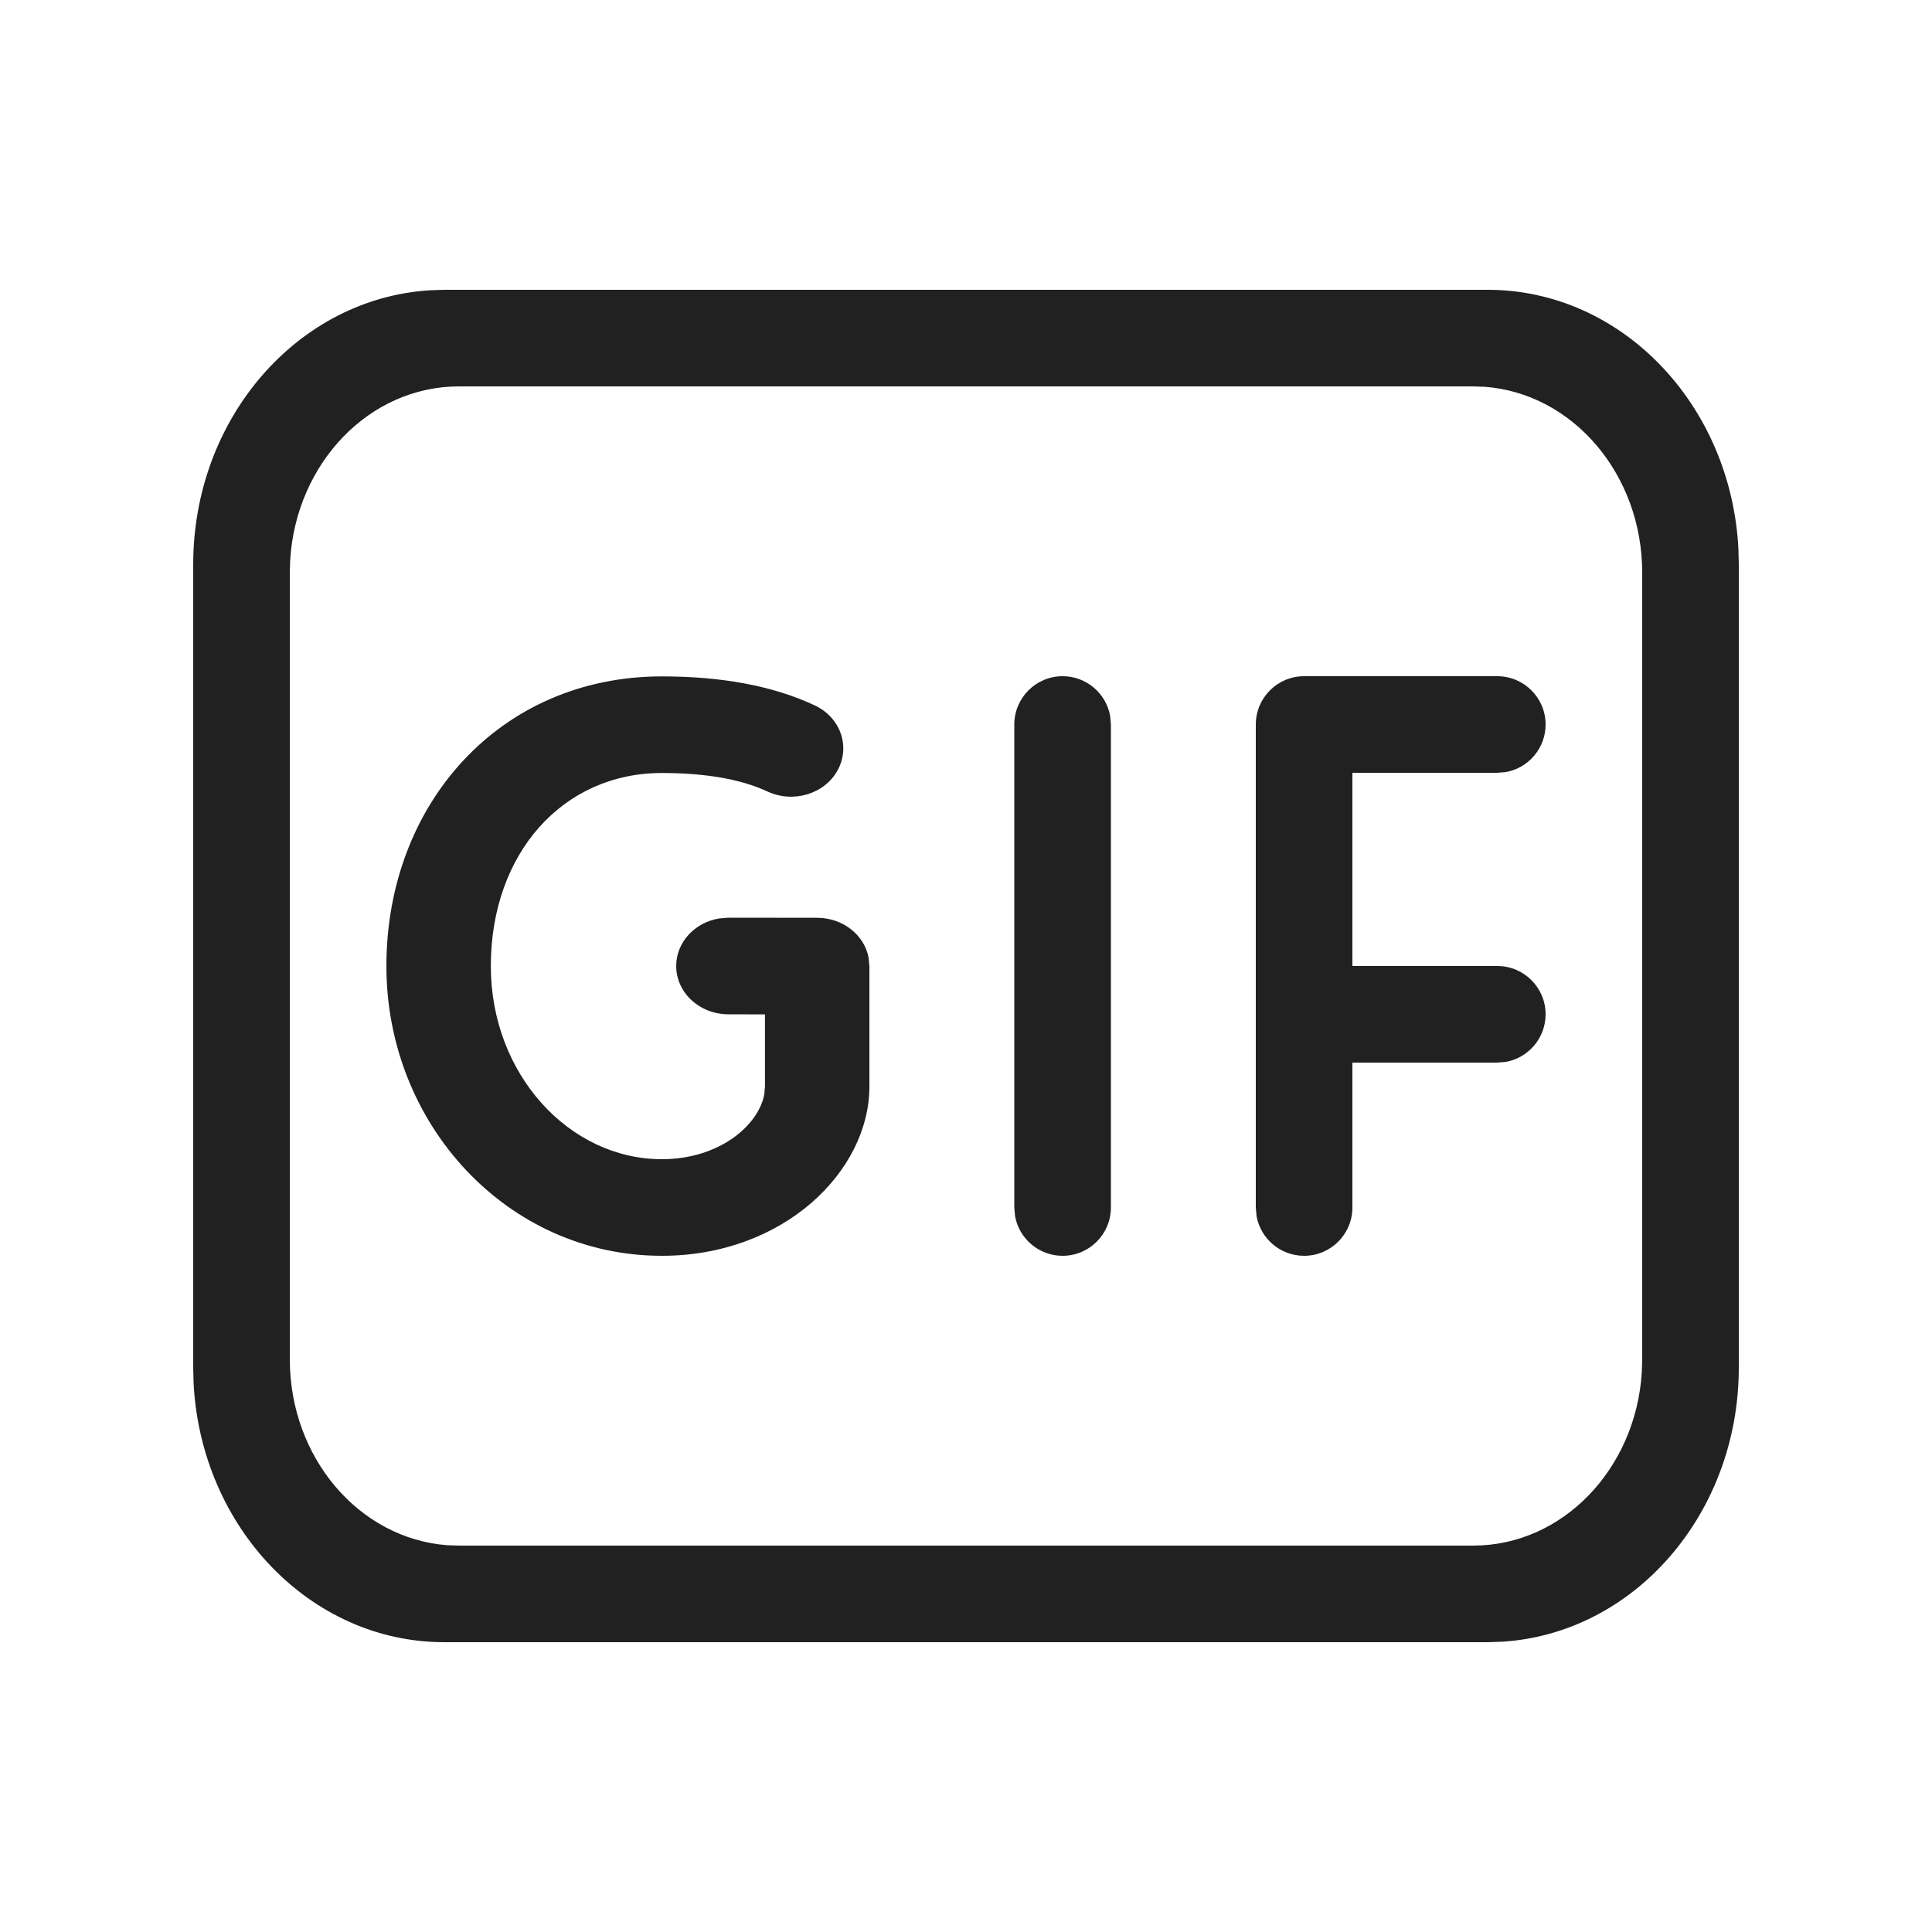
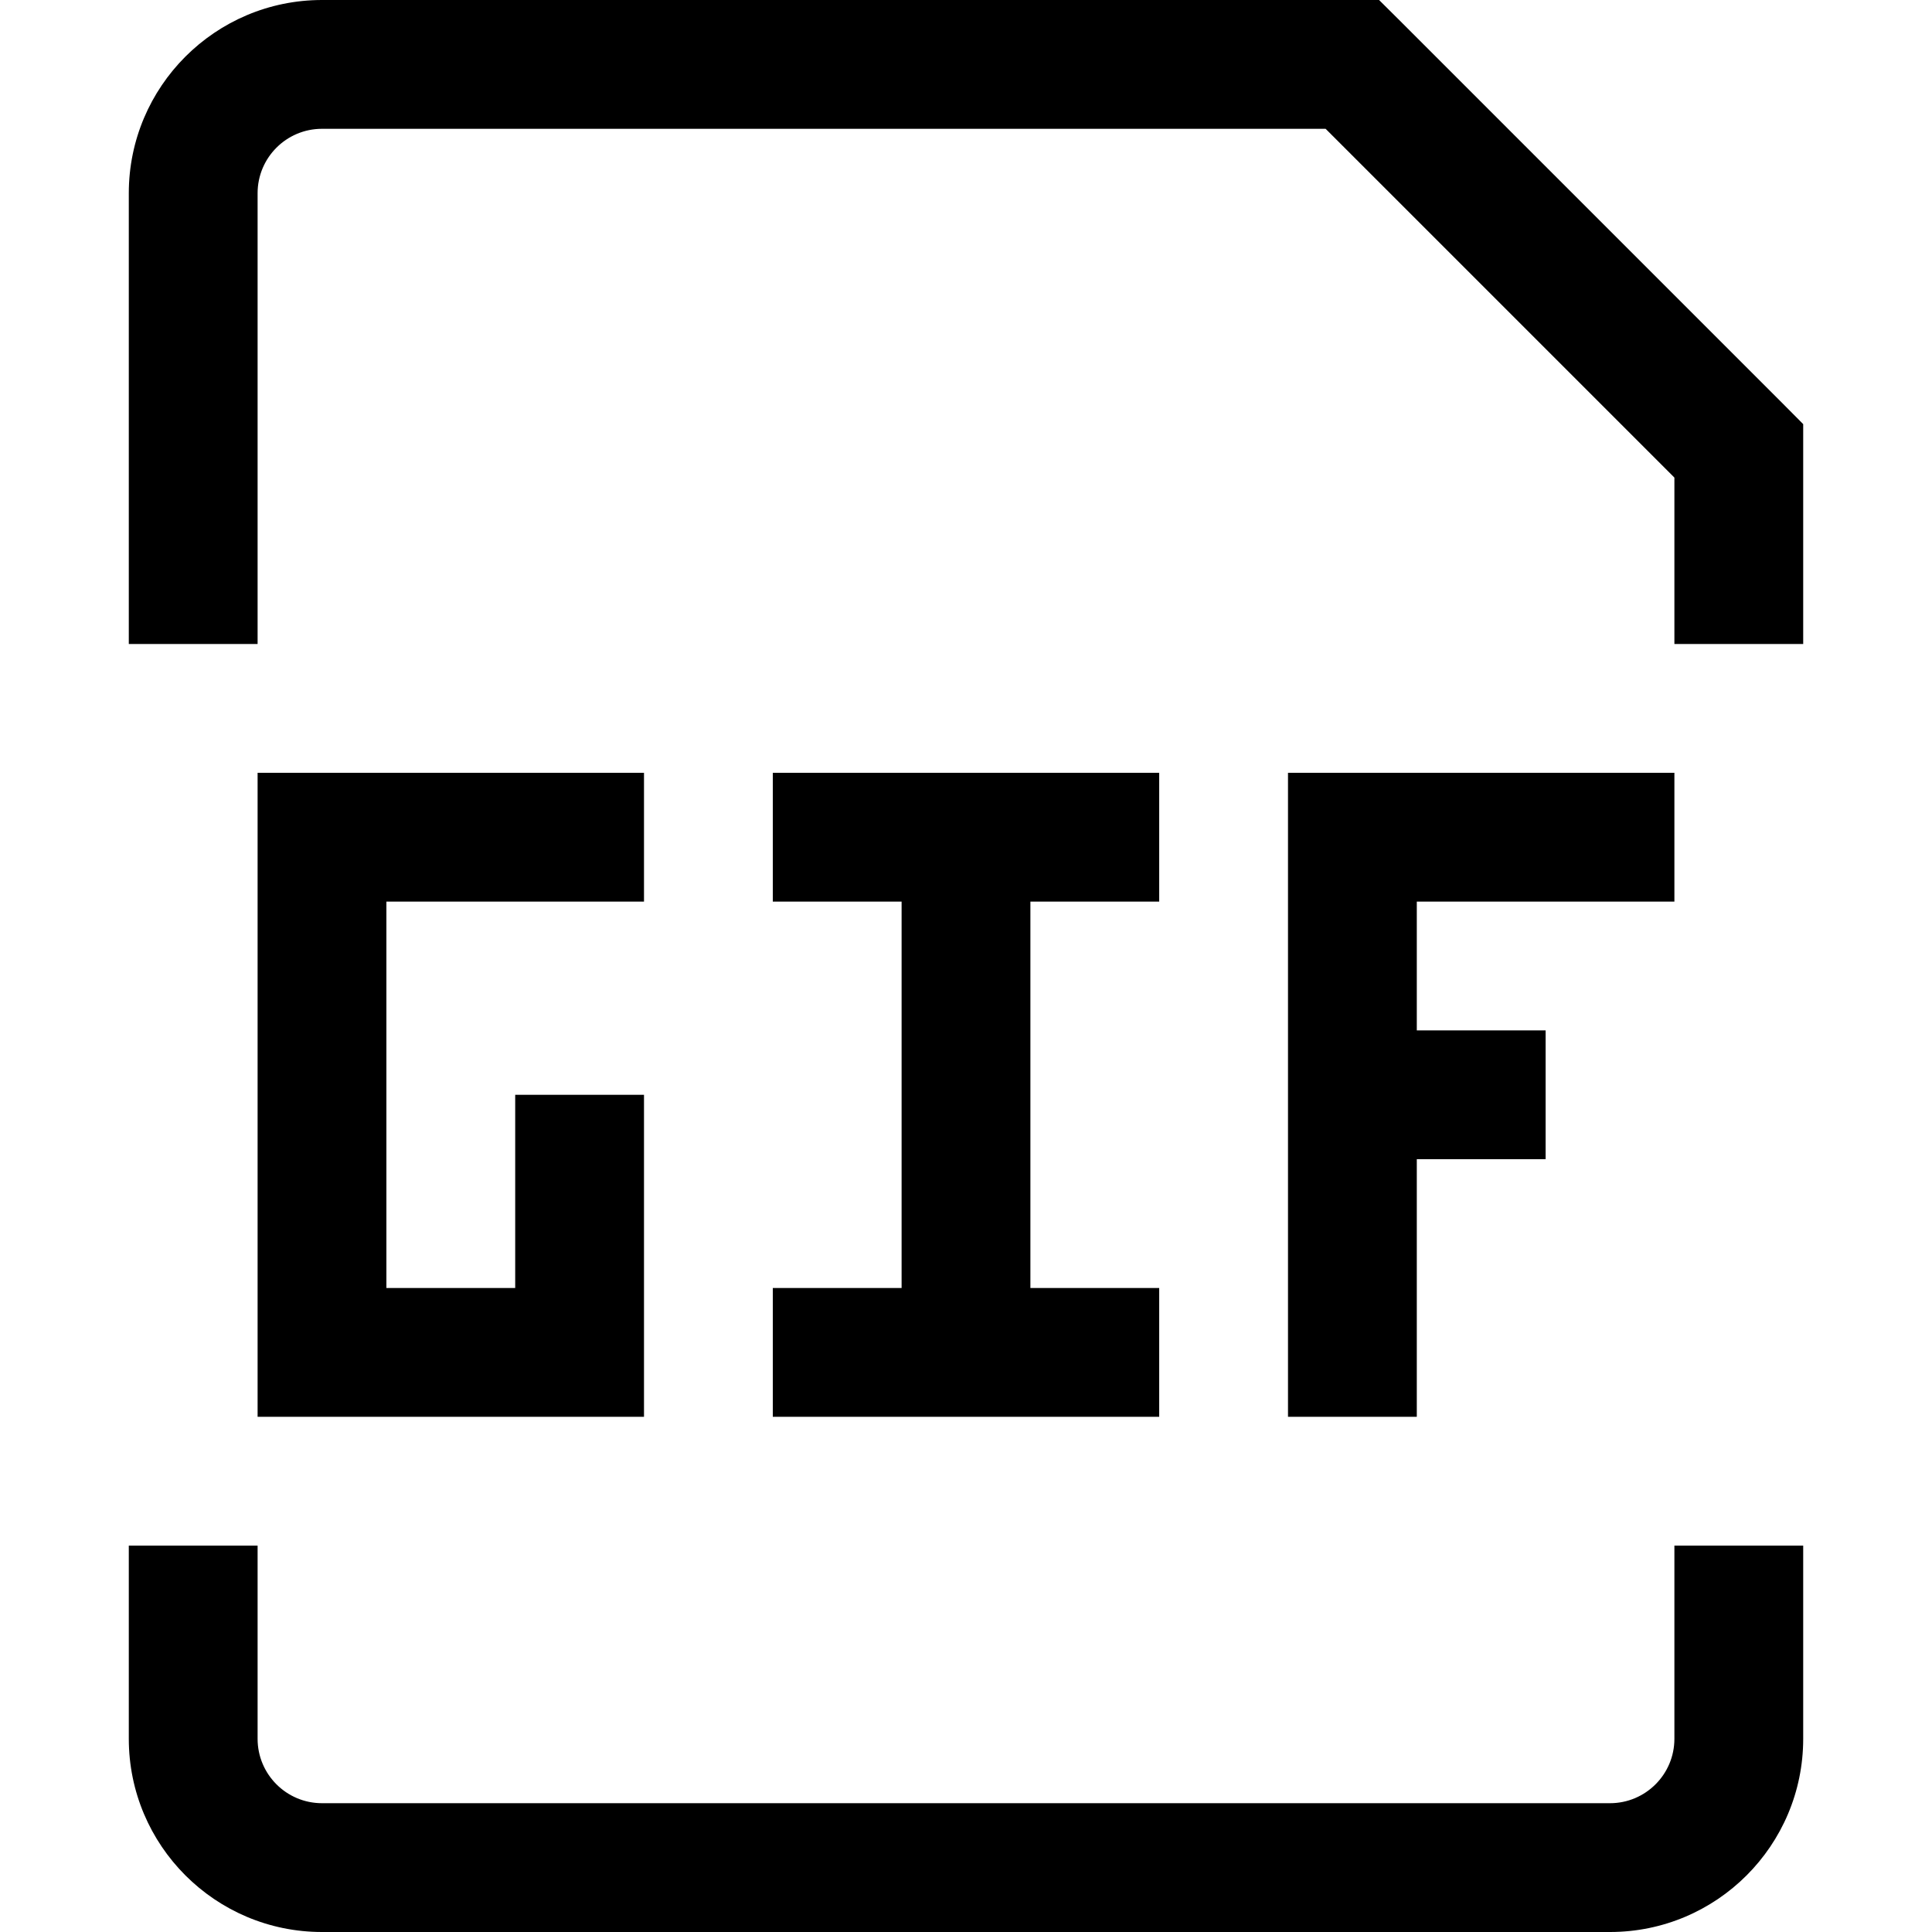
- <svg xmlns="http://www.w3.org/2000/svg" width="20" height="20" viewBox="0 0 20 20" fill="none">
-   <path d="M15.4 3C16.786 3 17.919 4.187 17.996 5.682L18 5.844V14.156C18 15.673 16.915 16.912 15.547 16.995L15.4 17H4.6C3.214 17 2.081 15.813 2.004 14.318L2 14.156V5.844C2 4.327 3.085 3.088 4.452 3.005L4.6 3H15.4ZM15.25 4H4.75C3.824 4 3.066 4.793 3.004 5.797L3 5.929V14.071C3 15.092 3.72 15.928 4.63 15.996L4.75 16H15.25C16.176 16 16.934 15.207 16.996 14.204L17 14.071V5.929C17 4.908 16.28 4.072 15.37 4.004L15.25 4ZM6.851 7.002C7.471 7.002 7.999 7.099 8.432 7.301C8.699 7.425 8.806 7.725 8.672 7.972C8.538 8.219 8.213 8.318 7.946 8.194C7.678 8.069 7.314 8.002 6.851 8.002C5.825 8.002 5.081 8.835 5.081 10.001C5.081 11.121 5.894 12 6.851 12C7.448 12 7.853 11.649 7.912 11.327L7.919 11.247V10.501L7.541 10.5C7.242 10.5 7 10.276 7 10C7 9.755 7.191 9.55 7.443 9.508L7.541 9.5L8.459 9.501C8.725 9.501 8.946 9.678 8.991 9.911L9 10.001V11.247C9 12.124 8.114 13 6.851 13C5.256 13 4 11.642 4 10.001C4 8.32 5.177 7.002 6.851 7.002ZM11 7C11.245 7 11.45 7.177 11.492 7.41L11.5 7.5V12.5C11.5 12.776 11.276 13 11 13C10.755 13 10.55 12.823 10.508 12.59L10.5 12.5V7.5C10.5 7.224 10.724 7 11 7ZM15.5 7C15.776 7 16 7.224 16 7.5C16 7.745 15.823 7.95 15.59 7.992L15.5 8H14V10H15.5C15.776 10 16 10.224 16 10.5C16 10.745 15.823 10.95 15.59 10.992L15.5 11H14V12.5C14 12.776 13.776 13 13.5 13C13.255 13 13.05 12.823 13.008 12.59L13 12.5V7.5C13 7.224 13.224 7 13.5 7H15.5Z" fill="#212121" />
+ <svg xmlns="http://www.w3.org/2000/svg" fill="none" height="15" viewBox="0 0 15 15" width="15">
+   <path d="M2.5 10.5H2V11H2.5V10.5ZM4.5 10.5V11H5V10.5H4.5ZM13.5 3.5H14V3.293L13.854 3.146L13.5 3.5ZM10.5 0.5L10.854 0.146L10.707 0H10.5V0.5ZM2 6V10.5H3V6H2ZM2.5 11H4.5V10H2.5V11ZM5 10.5V8.5H4V10.5H5ZM3 7H5V6H3V7ZM2 5V1.5H1V5H2ZM13 3.5V5H14V3.5H13ZM2.5 1H10.5V0H2.5V1ZM10.146 0.854L13.146 3.854L13.854 3.146L10.854 0.146L10.146 0.854ZM2 1.5C2 1.224 2.224 1 2.5 1V0C1.672 0 1 0.672 1 1.5H2ZM1 12V13.5H2V12H1ZM2.5 15H12.5V14H2.5V15ZM14 13.5V12H13V13.5H14ZM12.5 15C13.328 15 14 14.328 14 13.5H13C13 13.776 12.776 14 12.5 14V15ZM1 13.5C1 14.328 1.672 15 2.5 15V14C2.224 14 2 13.776 2 13.5H1ZM6 7H9V6H6V7ZM6 11H9V10H6V11ZM7 6.5V10.5H8V6.5H7ZM10.5 7H13V6H10.5V7ZM10 6V11H11V6H10ZM10.5 9H12V8H10.5V9Z" fill="black" />
</svg>
